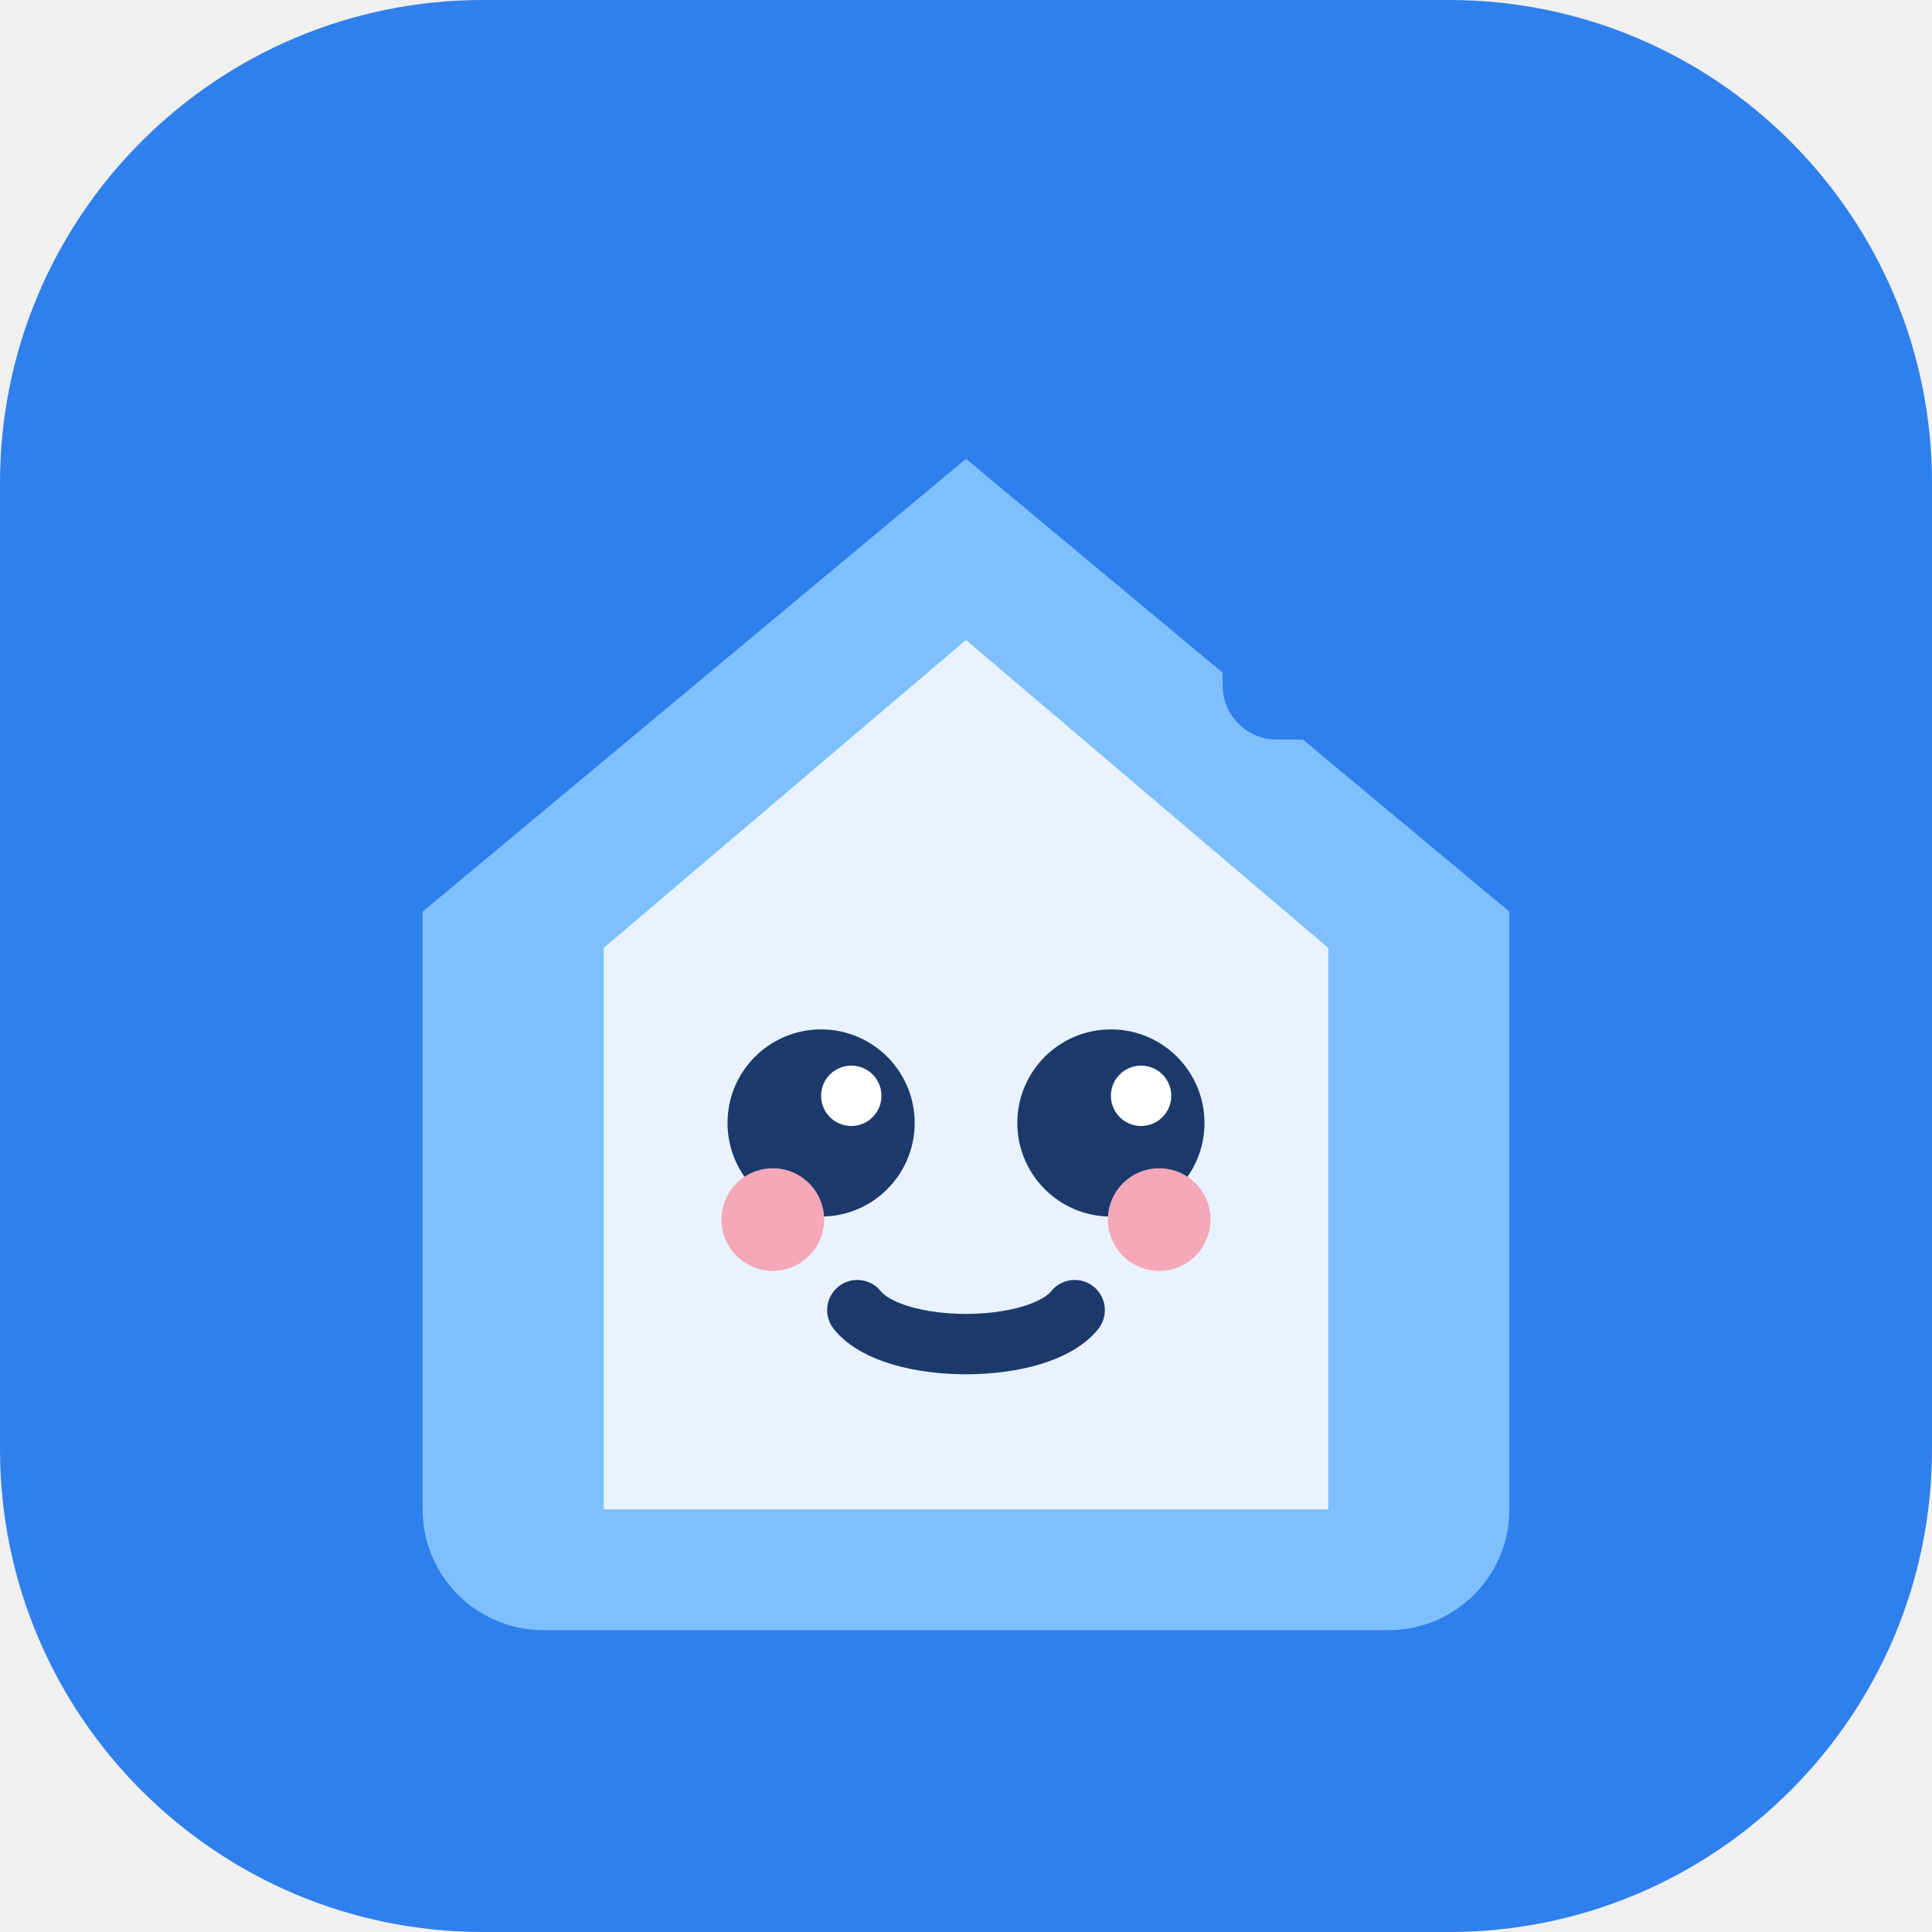
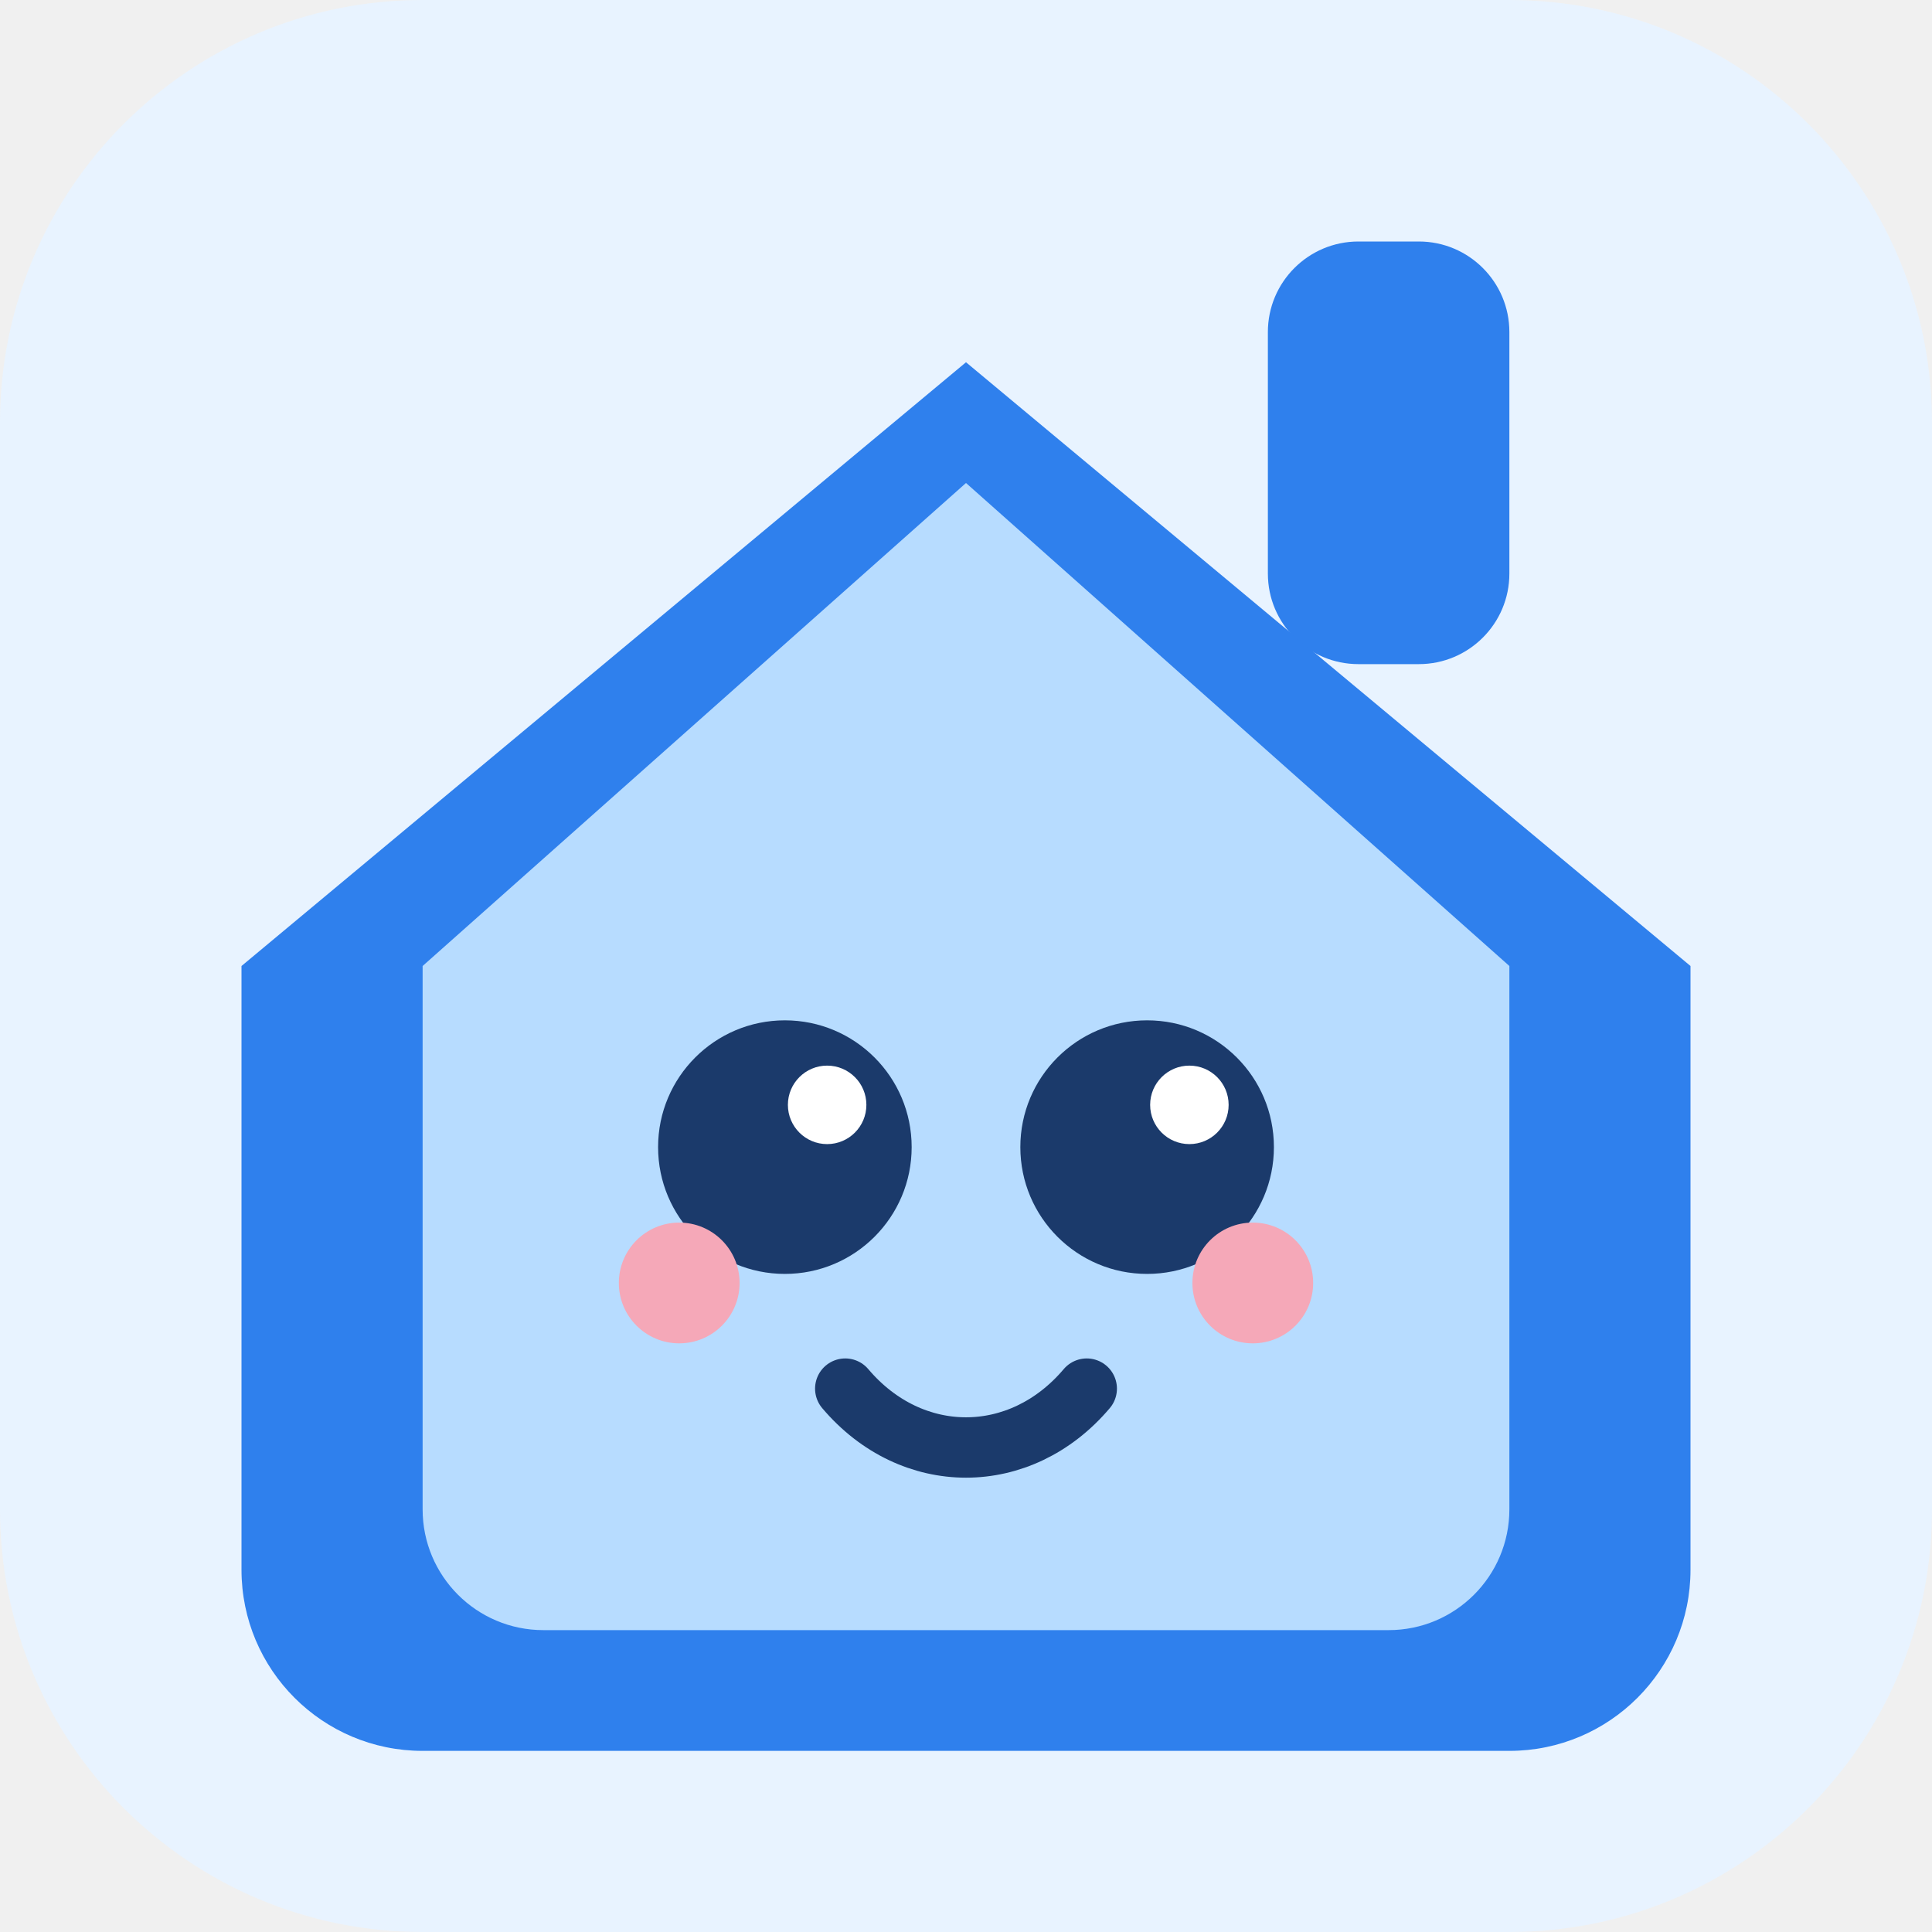
- <svg xmlns="http://www.w3.org/2000/svg" viewBox="0 0 64 64">
-   <rect width="64" height="64" rx="16" fill="#2F80ED" />
-   <path d="M14 30.2 32 15.2 50 30.2V50a4 4 0 0 1-4 4H18a4 4 0 0 1-4-4V30.2Z" fill="#7EC0FF" />
-   <path d="M20 31.4 32 21.2 44 31.4V50H20V31.4Z" fill="#E8F3FF" />
-   <rect x="40.5" y="14.5" width="6.2" height="10" rx="1.8" fill="#2F80ED" />
-   <circle cx="27.2" cy="37.2" r="3.1" fill="#1B3A6B" />
-   <circle cx="36.8" cy="37.2" r="3.1" fill="#1B3A6B" />
-   <circle cx="28.2" cy="36.3" r="1" fill="#fff" />
-   <circle cx="37.8" cy="36.3" r="1" fill="#fff" />
-   <circle cx="25.6" cy="40.4" r="1.7" fill="#F5A8B8" />
-   <circle cx="38.4" cy="40.4" r="1.7" fill="#F5A8B8" />
-   <path d="M28.4 43.4c1.2 1.5 6 1.5 7.2 0" fill="none" stroke="#1B3A6B" stroke-width="2" stroke-linecap="round" />
+ <svg xmlns="http://www.w3.org/2000/svg" viewBox="0 0 64 64" width="64" height="64">
+   <rect width="64" height="64" rx="14" fill="#E8F3FF" />
+   <rect x="42" y="8" width="8" height="14" rx="3" fill="#2F80ED" />
+   <path d="M8 32 L32 12 L56 32 V52 A6 6 0 0 1 50 58 H14 A6 6 0 0 1 8 52 Z" fill="#2F80ED" />
+   <path d="M14 32 L32 16 L50 32 V50 A4 4 0 0 1 46 54 H18 A4 4 0 0 1 14 50 Z" fill="#B7DCFF" />
+   <circle cx="26" cy="38" r="4.2" fill="#1B3A6B" />
+   <circle cx="38" cy="38" r="4.2" fill="#1B3A6B" />
+   <circle cx="27.4" cy="36.6" r="1.3" fill="#fff" />
+   <circle cx="39.4" cy="36.6" r="1.3" fill="#fff" />
+   <circle cx="22.5" cy="42.5" r="2" fill="#F5A8B8" />
+   <circle cx="41.5" cy="42.5" r="2" fill="#F5A8B8" />
+   <path d="M28 46c2.2 2.6 5.8 2.6 8 0" fill="none" stroke="#1B3A6B" stroke-width="2" stroke-linecap="round" />
</svg>
